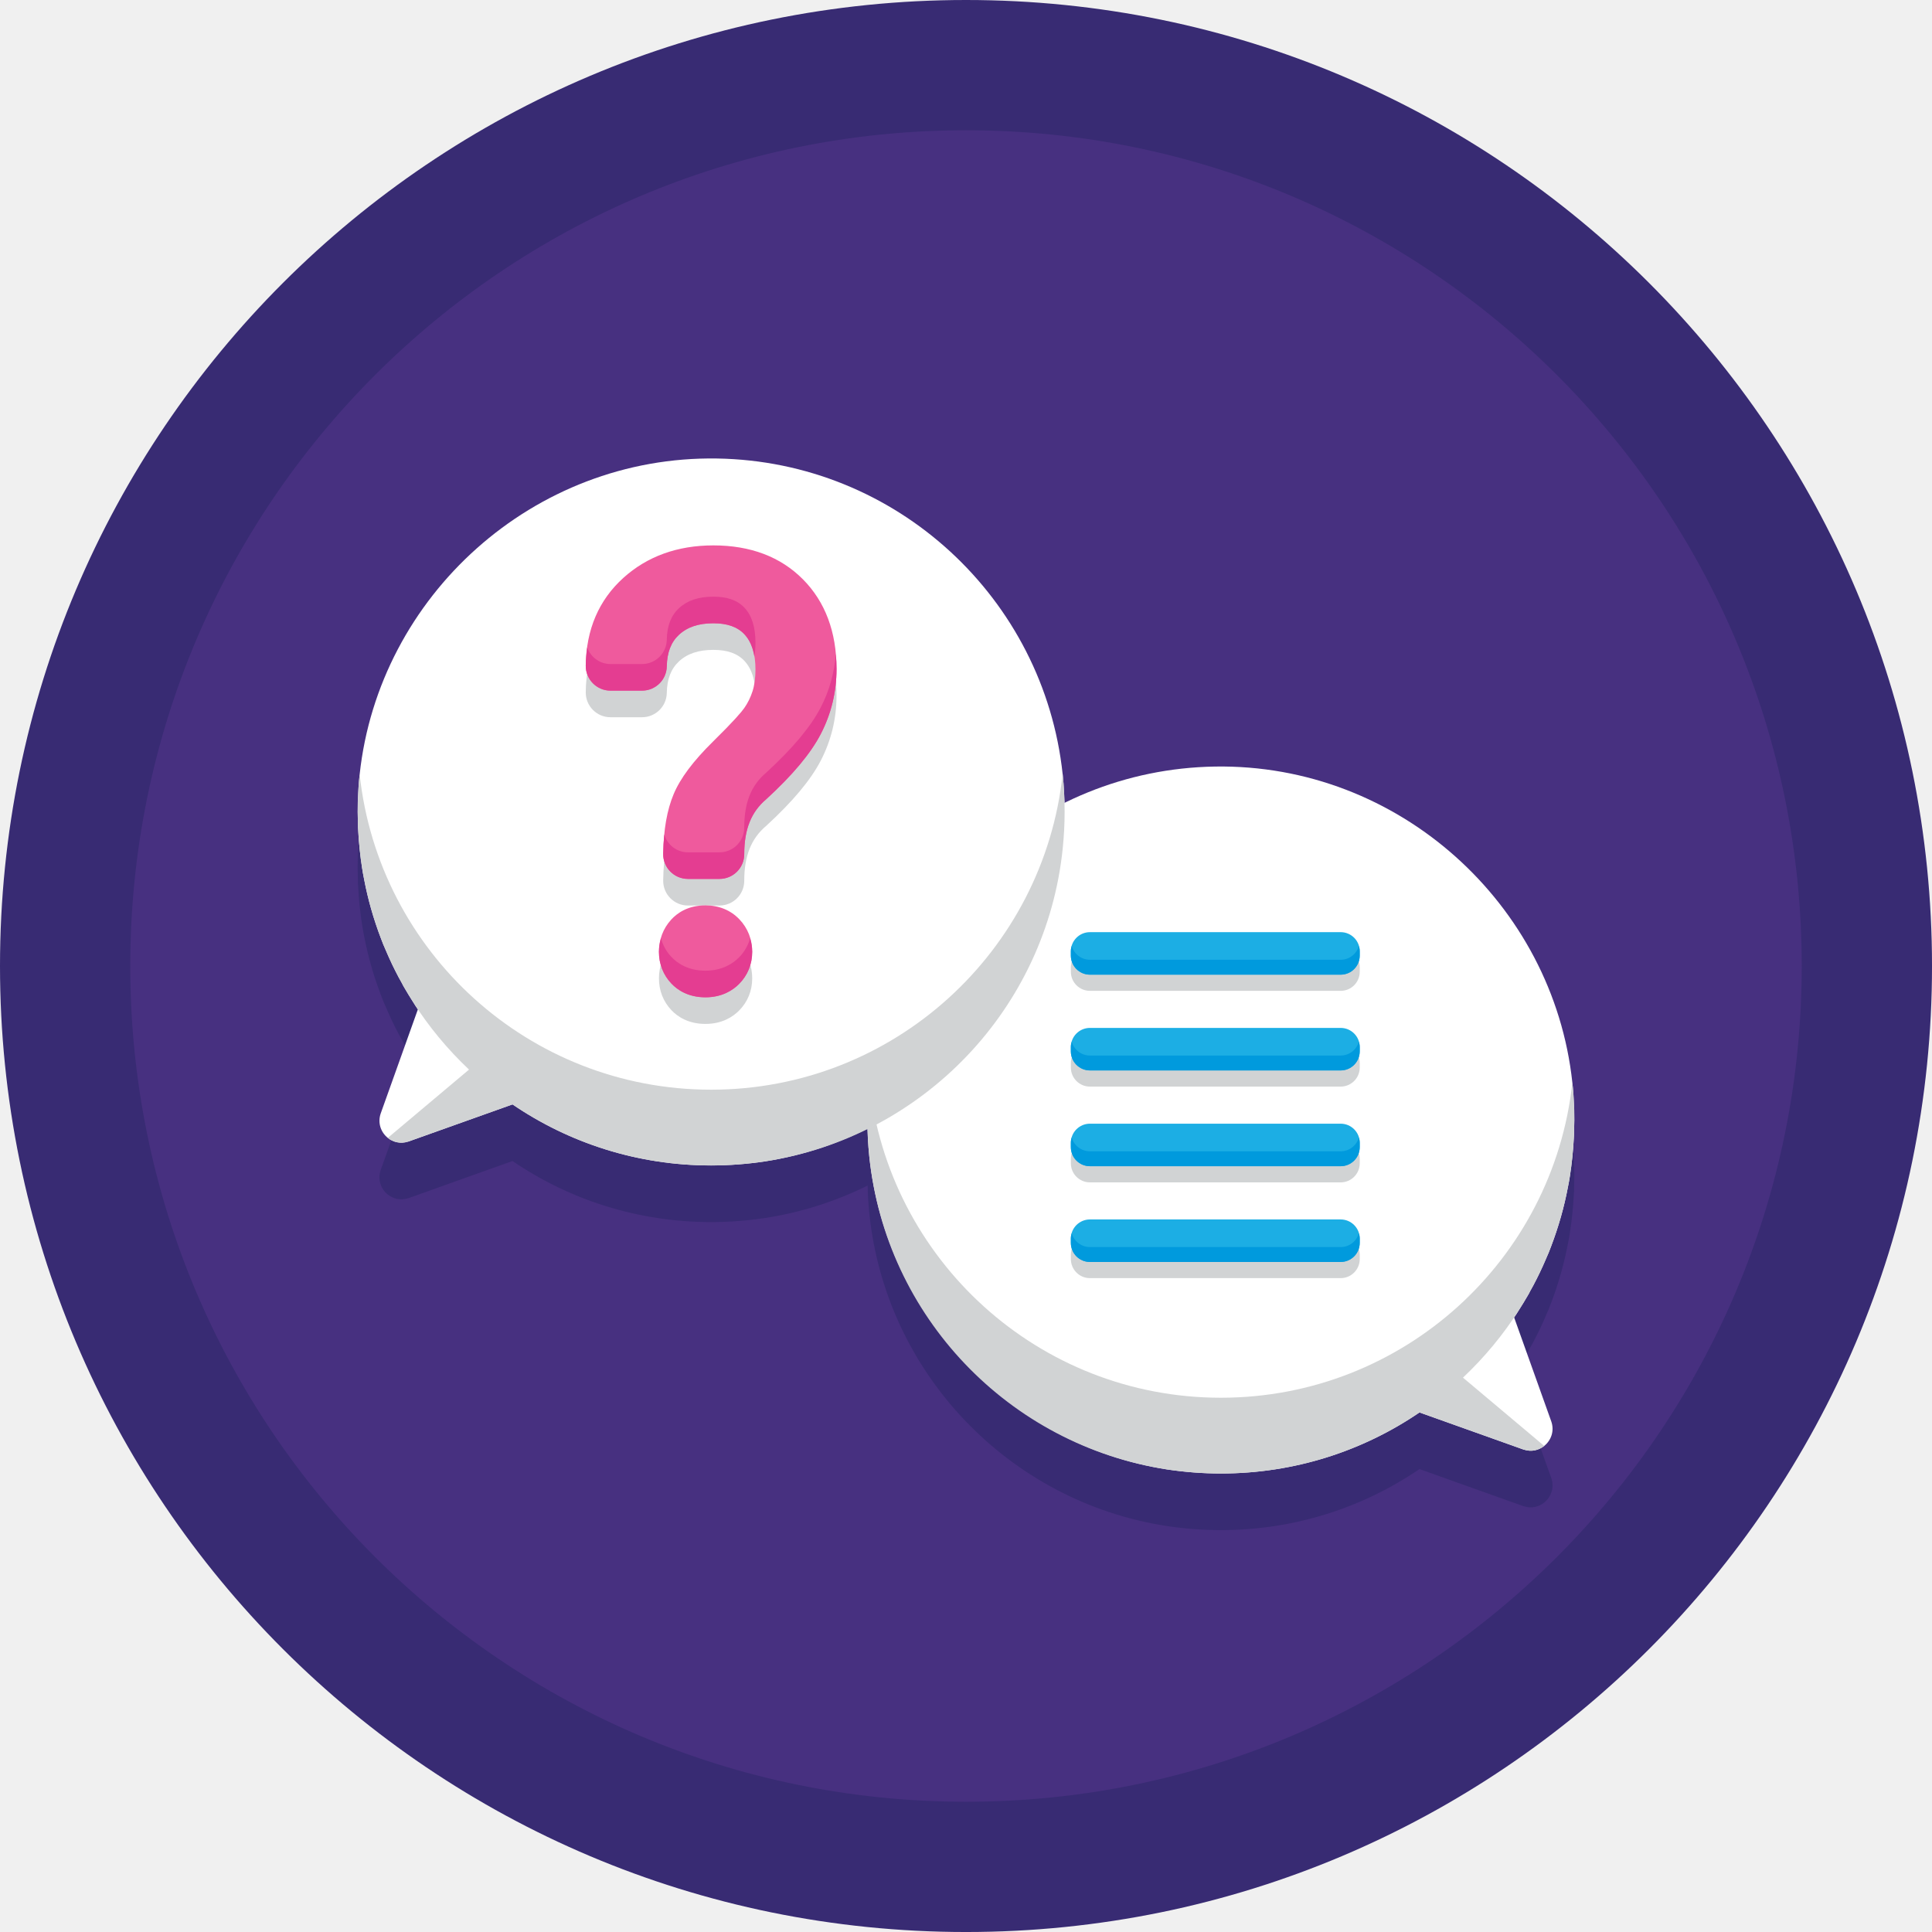
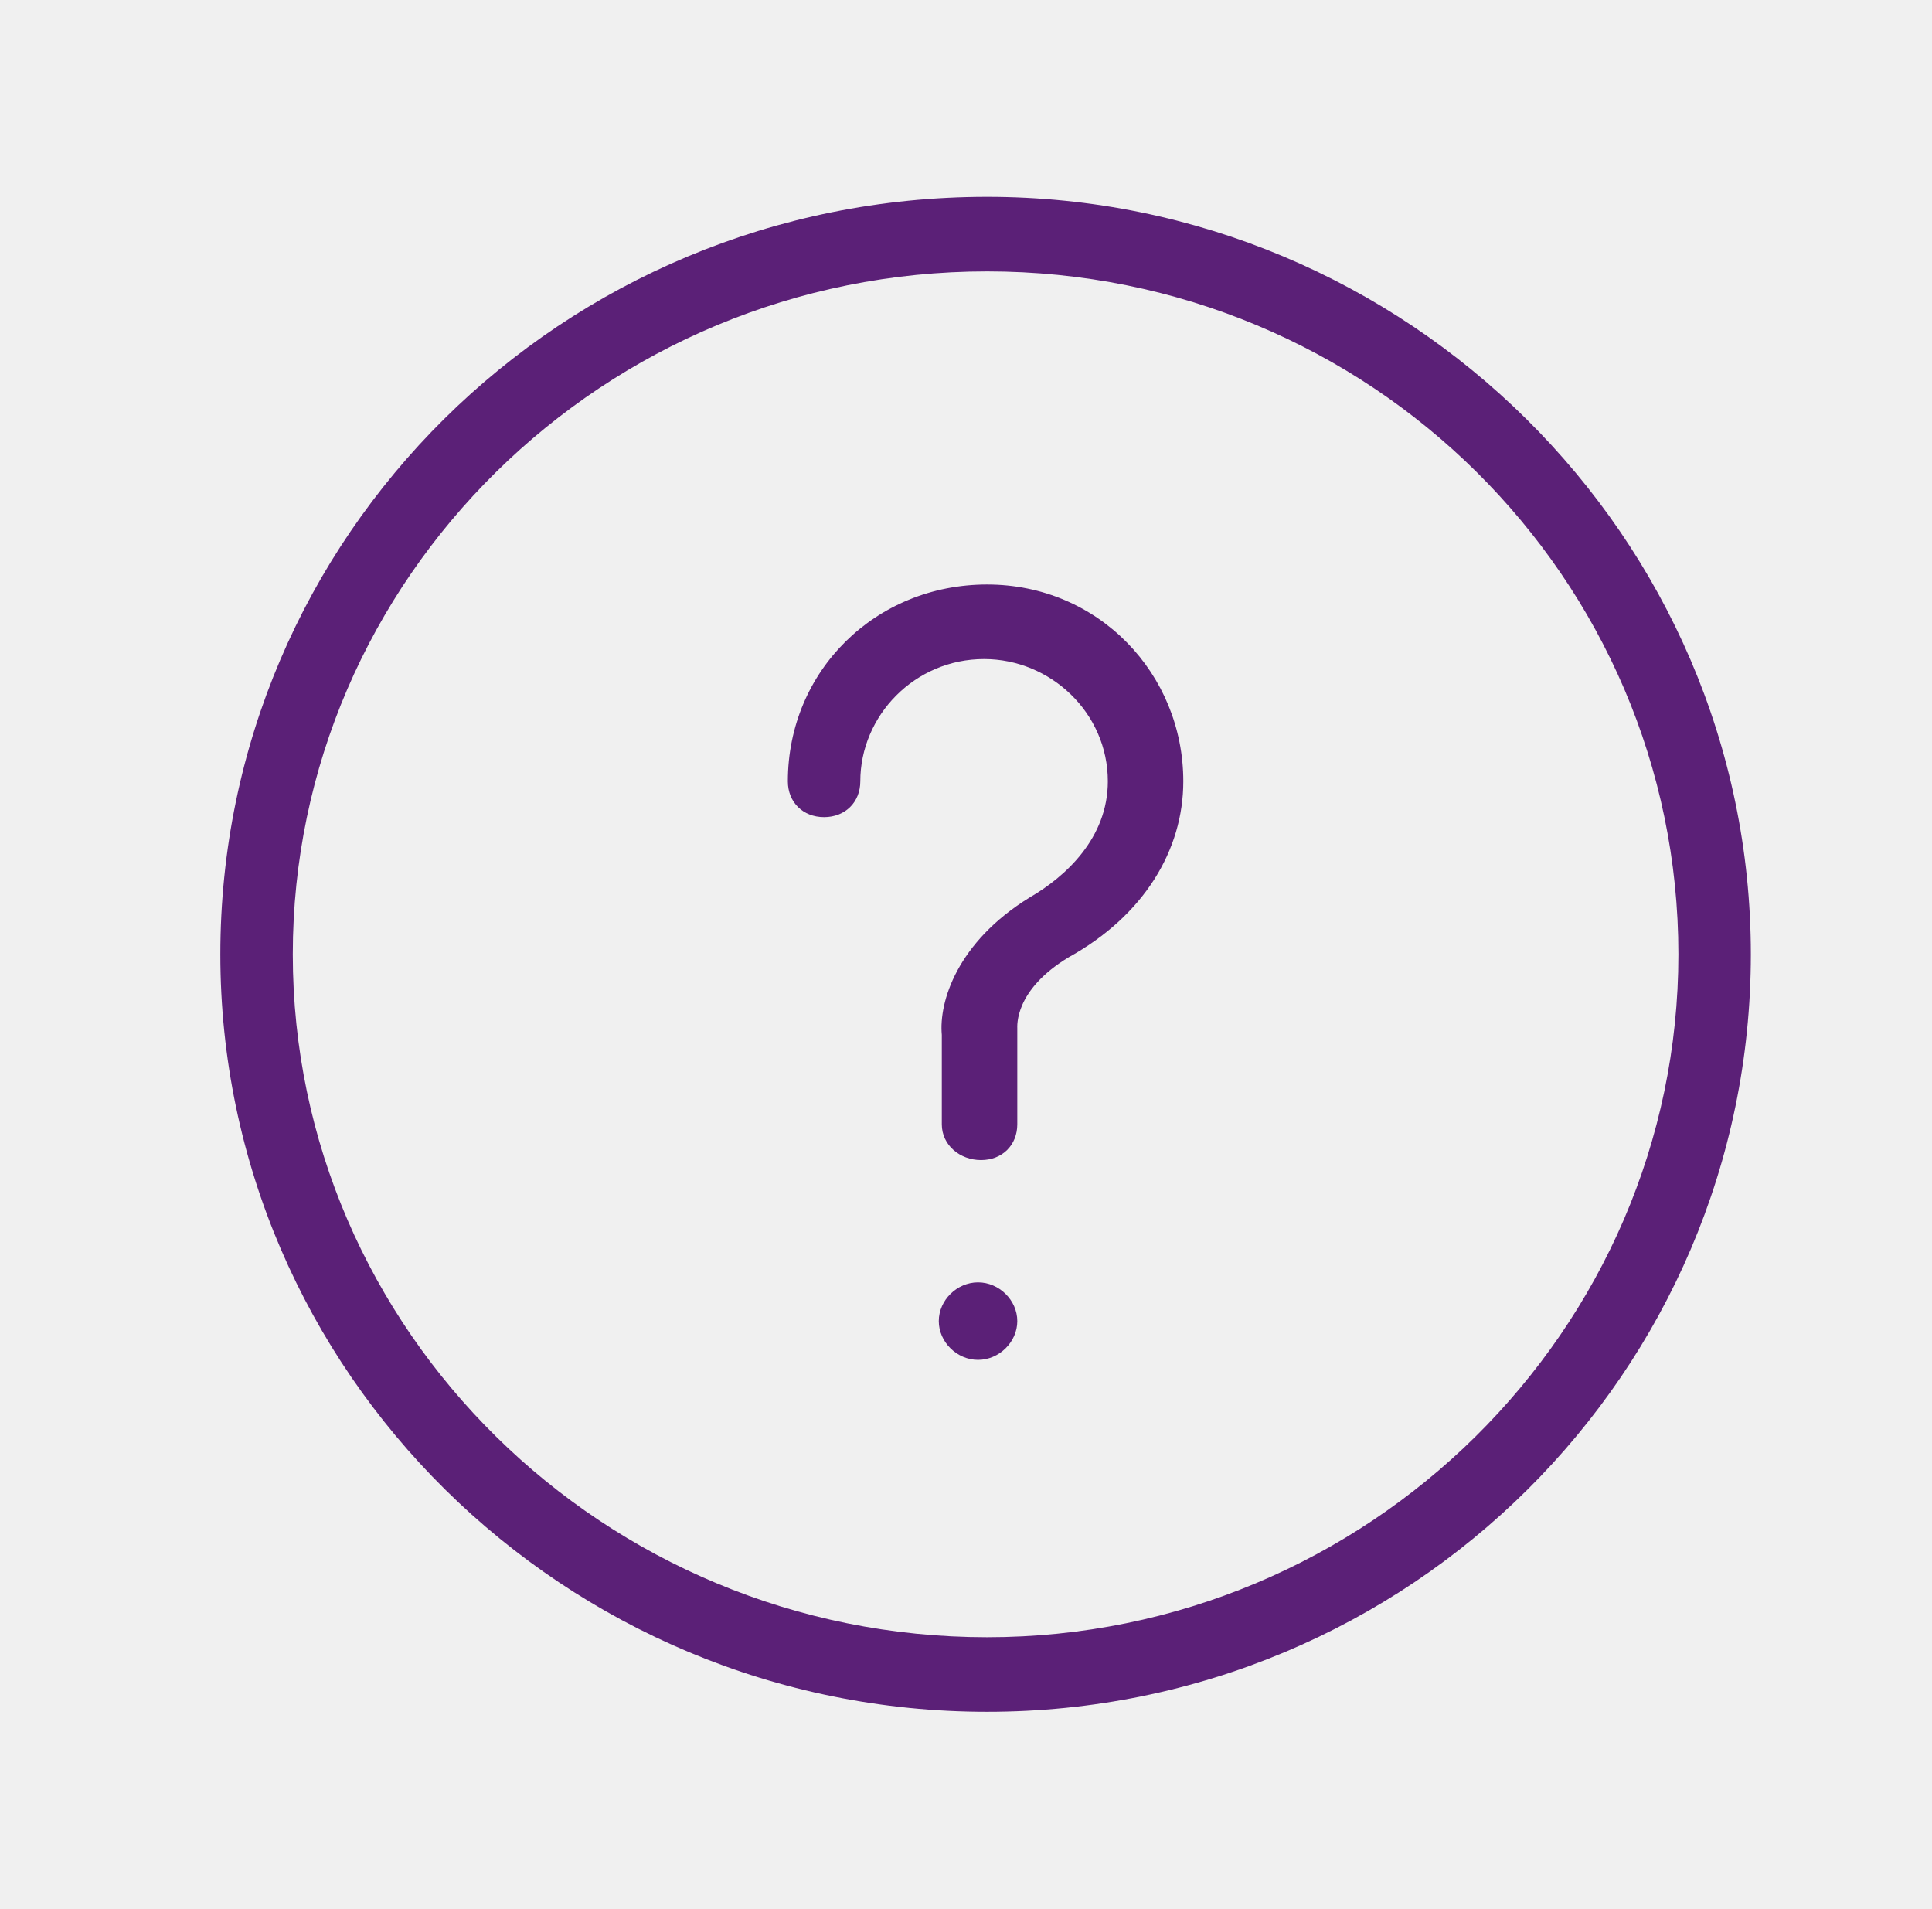
- <svg xmlns="http://www.w3.org/2000/svg" height="477.6pt" viewBox="0 0 477.6 477.6" width="477.6pt">
-   <path d="m477.602 238.801c0 131.887-106.914 238.801-238.801 238.801s-238.801-106.914-238.801-238.801 106.914-238.801 238.801-238.801 238.801 106.914 238.801 238.801zm0 0" fill="#382b73" />
-   <path d="m445.398 238.801c0 114.102-92.496 206.598-206.598 206.598-114.102 0-206.598-92.496-206.598-206.598 0-114.102 92.496-206.598 206.598-206.598 114.102 0 206.598 92.496 206.598 206.598zm0 0" fill="#473080" />
-   <path d="m389.152 288.301c-.055-1.383-.137-2.766-.215-4.152-.082-.84-.137-1.707-.246-2.551-4.75-44.164-42.996-78.828-88.328-78.094-13.348.211-25.961 3.438-37.215 9 0-.016 0-.035 0-.051v-.137c-.055-1.574-.137-3.121-.246-4.641-.051-.762-.133-1.547-.215-2.309-4.645-43.402-41.016-77.309-85.453-78.012-45.332-.734-83.578 33.93-88.332 78.094-.105.844-.16 1.711-.242 2.555-.082 1.383-.164 2.766-.219 4.148-.027.844-.027 1.711-.027 2.578 0 .898.027 1.793.055 2.691 0 .676.027 1.328.082 1.98.16 3.094.488 6.16.949 9.148.137.895.297 1.793.488 2.715.949 5.047 2.363 9.961 4.152 14.656.191.516.41 1.031.598 1.547.301.734.625 1.465.953 2.195.164.41.324.789.516 1.168.488 1.086.977 2.117 1.52 3.176.516 1.031 1.059 2.062 1.656 3.094.16.352.352.707.57 1.059.676 1.168 1.383 2.332 2.117 3.473.379.652.785 1.277 1.223 1.902l-9.176 25.676c-.84 2.391.055 4.727 1.738 6.082 1.332 1.059 3.148 1.52 4.996.922.082 0 .133-.027.215-.055l25.625-9.148c13.98 9.527 30.891 15.094 49.105 15.094 4.531 0 8.957-.355 13.301-1.004 8.988-1.375 17.516-4.133 25.383-8.023.059 2.266.176 4.516.402 6.727 4.016 39.66 34.555 71.473 73.613 77.445 4.348.652 8.77 1.004 13.305 1.004 18.215 0 35.125-5.566 49.102-15.094l25.625 9.148c.082.027.137.055.219.055 1.848.598 3.664.137 4.992-.922 1.684-1.355 2.578-3.691 1.738-6.078l-9.176-25.68c.434-.625.844-1.246 1.223-1.898.734-1.141 1.438-2.309 2.117-3.477.219-.352.41-.703.57-1.059.598-1.031 1.141-2.062 1.656-3.094.543-1.059 1.031-2.09 1.52-3.176.191-.379.352-.762.516-1.168.328-.734.652-1.465.953-2.195.188-.516.406-1.031.598-1.551 1.789-4.695 3.203-9.609 4.152-14.656.191-.922.352-1.816.488-2.715.461-2.984.785-6.051.949-9.148.055-.652.082-1.305.082-1.98.027-.895.055-1.793.055-2.688 0-.867 0-1.738-.027-2.578zm0 0" fill="#382b73" />
-   <path d="m389.18 276.879c0 .898-.027 1.793-.055 2.688 0 .68-.027 1.332-.082 1.984-.16 3.094-.488 6.16-.949 9.148-.137.895-.297 1.789-.488 2.711-.949 5.051-2.363 9.965-4.152 14.66-.191.516-.41 1.031-.598 1.547-.297.734-.625 1.465-.949 2.195-.164.41-.328.789-.516 1.168-.492 1.086-.98 2.121-1.52 3.176-.516 1.035-1.059 2.066-1.656 3.098-.164.352-.352.703-.57 1.055-.68 1.168-1.383 2.336-2.117 3.477-.383.652-.789 1.273-1.223 1.898l9.172 25.68c.844 2.387-.051 4.723-1.738 6.078-1.328 1.059-3.145 1.52-4.992.922-.082 0-.137-.027-.219-.055l-25.625-9.148c-13.977 9.531-30.887 15.094-49.102 15.094-4.535 0-8.957-.355-13.301-1.004-38.871-6.055-69.52-38.086-73.617-77.445-.297-2.93-.461-5.918-.461-8.93 0-.027 0-.027 0-.055v-1.168c0-.352 0-.703.027-1.055v-.137c.055-1.574.137-3.121.246-4.645.051-.758.133-1.547.215-2.305 4.645-43.406 41.02-77.309 85.453-78.016 45.332-.73 83.578 33.93 88.328 78.098.109.84.164 1.707.246 2.551.082 1.383.16 2.766.215 4.152.027.844.027 1.715.027 2.582zm0 0" fill="#fff" />
-   <path d="m389.18 276.879c0 .898-.027 1.793-.055 2.688 0 .68-.027 1.332-.082 1.984-.16 3.094-.488 6.16-.949 9.148-.137.895-.297 1.789-.488 2.711-.949 5.051-2.363 9.965-4.152 14.66-.191.516-.41 1.031-.598 1.547-.297.734-.625 1.465-.949 2.195-.164.383-.328.789-.516 1.168-.492 1.086-.98 2.121-1.52 3.176-.516 1.035-1.059 2.066-1.656 3.098-.164.352-.352.703-.57 1.055-.68 1.168-1.383 2.336-2.117 3.477-3.91 6.16-8.578 11.777-13.871 16.773l20.086 16.887c-1.332 1.059-3.148 1.52-4.996.922l-25.84-9.203c-13.98 9.527-30.891 15.094-49.105 15.094-4.531 0-8.957-.355-13.297-1.004-39.062-5.973-69.602-37.789-73.617-77.445-.297-2.934-.461-5.918-.461-8.93 0-.027 0-.027 0-.055 0-.762 0-1.496.027-2.227v-.137c.055-1.574.137-3.121.242-4.641.055-.762.137-1.547.219-2.309 4.695 43.867 41.801 78.016 86.891 78.016 45.086 0 82.164-34.094 86.891-77.934.105.844.164 1.711.242 2.551.109 1.387.164 2.742.219 4.152.023.844.023 1.715.023 2.582zm0 0" fill="#d1d3d4" />
-   <path d="m336.133 239.148v1.078c0 2.605-2.109 4.715-4.715 4.715h-61.977c-2.605 0-4.719-2.113-4.719-4.715v-1.078c0-2.605 2.113-4.715 4.719-4.715h61.977c2.605 0 4.715 2.109 4.715 4.715zm-4.719 18.957h-61.977c-2.605 0-4.715 2.113-4.715 4.715v1.078c0 2.605 2.113 4.715 4.715 4.715h61.977c2.605 0 4.719-2.109 4.719-4.715v-1.078c0-2.602-2.109-4.715-4.719-4.715zm0 23.676h-61.977c-2.605 0-4.715 2.109-4.715 4.715v1.078c0 2.605 2.113 4.715 4.715 4.715h61.977c2.605 0 4.719-2.109 4.719-4.715v-1.078c0-2.605-2.109-4.715-4.719-4.715zm0 23.672h-61.977c-2.605 0-4.715 2.113-4.715 4.719v1.074c0 2.605 2.113 4.715 4.715 4.715h61.977c2.605 0 4.719-2.109 4.719-4.715v-1.074c0-2.605-2.109-4.719-4.719-4.719zm0 0" fill="#d1d3d4" />
-   <path d="m336.133 235.148v1.078c0 2.605-2.109 4.715-4.715 4.715h-61.977c-2.605 0-4.719-2.113-4.719-4.715v-1.078c0-2.602 2.113-4.715 4.719-4.715h61.977c2.605 0 4.715 2.109 4.715 4.715zm-4.719 18.957h-61.977c-2.605 0-4.715 2.113-4.715 4.715v1.078c0 2.605 2.113 4.715 4.715 4.715h61.977c2.605 0 4.719-2.109 4.719-4.715v-1.078c0-2.602-2.109-4.715-4.719-4.715zm0 23.676h-61.977c-2.605 0-4.715 2.109-4.715 4.715v1.078c0 2.605 2.113 4.715 4.715 4.715h61.977c2.605 0 4.719-2.109 4.719-4.715v-1.078c0-2.605-2.109-4.715-4.719-4.715zm0 23.672h-61.977c-2.605 0-4.715 2.113-4.715 4.719v1.074c0 2.605 2.113 4.715 4.715 4.715h61.977c2.605 0 4.719-2.109 4.719-4.715v-1.074c0-2.605-2.109-4.719-4.719-4.719zm0 0" fill="#1caee4" />
-   <g fill="#009add">
-     <path d="m331.414 308.281h-61.977c-2.148 0-3.941-1.445-4.512-3.414-.121.418-.207.848-.207 1.305v1.074c0 2.609 2.113 4.719 4.719 4.719h61.977c2.605 0 4.715-2.113 4.715-4.719v-1.074c0-.457-.082-.887-.203-1.305-.566 1.969-2.359 3.414-4.512 3.414zm0 0" />
-     <path d="m331.414 284.609h-61.977c-2.148 0-3.945-1.449-4.512-3.414-.121.414-.207.848-.207 1.301v1.078c0 2.605 2.113 4.719 4.719 4.719h61.977c2.605 0 4.715-2.113 4.715-4.719v-1.078c0-.453-.082-.883-.203-1.301-.566 1.965-2.359 3.414-4.512 3.414zm0 0" />
-     <path d="m331.414 237.258h-61.977c-2.148 0-3.941-1.445-4.512-3.414-.121.418-.207.848-.207 1.305v1.074c0 2.605 2.113 4.719 4.719 4.719h61.977c2.605 0 4.715-2.113 4.715-4.719v-1.074c0-.457-.082-.887-.203-1.305-.566 1.969-2.359 3.414-4.512 3.414zm0 0" />
-     <path d="m331.414 260.934h-61.977c-2.148 0-3.941-1.445-4.512-3.414-.121.418-.207.848-.207 1.305v1.074c0 2.605 2.113 4.719 4.719 4.719h61.977c2.605 0 4.715-2.113 4.715-4.719v-1.074c0-.457-.082-.887-.203-1.305-.566 1.965-2.359 3.414-4.512 3.414zm0 0" />
-   </g>
-   <path d="m88.422 200.73c0 .898.027 1.793.051 2.691 0 .676.031 1.328.082 1.98.164 3.094.488 6.16.953 9.148.133.895.297 1.793.484 2.715.953 5.047 2.363 9.961 4.156 14.656.191.516.406 1.031.598 1.547.297.734.625 1.465.949 2.195.164.41.328.789.516 1.172.488 1.086.98 2.117 1.52 3.176.516 1.031 1.059 2.059 1.656 3.094.164.352.352.703.57 1.055.68 1.168 1.387 2.336 2.117 3.477.383.652.789 1.273 1.223 1.898l-9.172 25.68c-.844 2.387.055 4.723 1.738 6.078 1.328 1.059 3.148 1.52 4.992.922.082 0 .137-.027.219-.055l25.625-9.145c13.98 9.527 30.891 15.09 49.102 15.09 4.535 0 8.961-.352 13.305-1.004 38.867-6.055 69.516-38.082 73.613-77.445.301-2.93.465-5.918.465-8.93 0-.027 0-.027 0-.051v-1.168c0-.355 0-.707-.031-1.059v-.137c-.051-1.574-.133-3.121-.242-4.641-.055-.762-.137-1.551-.219-2.309-4.641-43.406-41.016-77.309-85.453-78.016-45.332-.727-83.578 33.938-88.332 78.102-.105.84-.16 1.707-.242 2.551-.082 1.383-.16 2.77-.219 4.152-.023.84-.023 1.711-.023 2.578zm0 0" fill="#fff" />
-   <path d="m174.387 230.391c-4.352 0-7.016 1.93-8.488 3.551-1.965 2.16-3.004 4.895-3.004 7.914 0 3.023 1.07 5.746 3.09 7.871 1.469 1.547 4.121 3.391 8.402 3.391 4.164 0 6.816-1.789 8.309-3.289 2.125-2.141 3.254-4.898 3.254-7.973 0-3.066-1.094-5.836-3.16-8.008-2.152-2.262-5.059-3.457-8.402-3.457zm0 0" fill="#d1d3d4" />
-   <path d="m198.496 149.797c-5.52-5.57-12.969-8.395-22.145-8.395-8.871 0-16.359 2.707-22.262 8.039-6.059 5.473-9.184 12.766-9.289 21.676-.039 3.406 2.711 6.188 6.113 6.188h7.805c3.336 0 6.059-2.676 6.117-6.012.059-3.41 1.039-5.961 3.004-7.789 2.055-1.918 4.84-2.852 8.516-2.852 3.453 0 5.965.895 7.68 2.734 1.832 1.969 2.723 4.812 2.723 8.699 0 2.059-.246 3.867-.73 5.375-.484 1.512-1.176 2.914-2.055 4.168-.707 1.004-2.609 3.242-7.648 8.199-4.957 4.875-8.168 9.16-9.812 13.105-1.625 3.895-2.469 8.703-2.57 14.691v.004c-.059 3.418 2.695 6.223 6.117 6.223h7.805c3.379 0 6.117-2.738 6.117-6.117v-.004c0-6.141 1.715-10.441 5.426-13.574 6.578-6.039 10.988-11.316 13.488-16.125 2.586-4.988 3.898-10.398 3.898-16.082 0-9.145-2.793-16.598-8.297-22.152zm0 0" fill="#d1d3d4" />
-   <path d="m174.387 223.812c-4.352 0-7.016 1.93-8.488 3.551-1.965 2.16-3.004 4.895-3.004 7.914 0 3.023 1.07 5.746 3.09 7.871 1.469 1.547 4.121 3.391 8.402 3.391 4.164 0 6.816-1.789 8.309-3.289 2.125-2.141 3.254-4.898 3.254-7.973 0-3.066-1.094-5.836-3.16-8.008-2.152-2.262-5.059-3.457-8.402-3.457zm0 0" fill="#ef5a9d" />
-   <path d="m182.691 236.672c-1.488 1.5-4.145 3.289-8.305 3.289-4.281 0-6.934-1.844-8.402-3.391-1.258-1.32-2.102-2.895-2.594-4.609-.297 1.059-.5 2.156-.5 3.316 0 3.023 1.07 5.746 3.094 7.871 1.469 1.547 4.117 3.391 8.402 3.391 4.16 0 6.816-1.789 8.305-3.289 2.129-2.141 3.254-4.898 3.254-7.973 0-1.16-.207-2.254-.508-3.316-.516 1.758-1.41 3.367-2.746 4.711zm0 0" fill="#e43d91" />
-   <path d="m198.496 143.219c-5.52-5.57-12.969-8.395-22.145-8.395-8.871 0-16.359 2.707-22.262 8.039-6.059 5.477-9.184 12.766-9.289 21.676-.039 3.406 2.711 6.191 6.113 6.191h7.805c3.336 0 6.059-2.676 6.117-6.012.059-3.414 1.039-5.961 3.004-7.793 2.055-1.914 4.84-2.848 8.516-2.848 3.453 0 5.965.895 7.68 2.734 1.832 1.965 2.723 4.812 2.723 8.699 0 2.055-.246 3.863-.73 5.375s-1.176 2.914-2.055 4.164c-.707 1.004-2.609 3.242-7.648 8.203-4.957 4.871-8.168 9.16-9.812 13.105-1.625 3.895-2.469 8.699-2.57 14.691-.059 3.418 2.695 6.223 6.117 6.223h7.805c3.379 0 6.117-2.738 6.117-6.117 0-6.141 1.715-10.445 5.426-13.574 6.578-6.043 10.988-11.316 13.488-16.129 2.586-4.988 3.898-10.398 3.898-16.078 0-9.145-2.793-16.598-8.297-22.156zm0 0" fill="#ef5a9d" />
-   <path d="m167.84 156.926c2.055-1.918 4.84-2.852 8.516-2.852 3.453 0 5.965.895 7.68 2.734 1.273 1.367 2.062 3.188 2.441 5.457.168-1.027.281-2.125.281-3.332 0-3.887-.891-6.734-2.719-8.699-1.715-1.84-4.23-2.734-7.684-2.734-3.672 0-6.457.934-8.512 2.848-1.965 1.832-2.949 4.379-3.008 7.793-.059 3.336-2.777 6.012-6.117 6.012h-7.801c-2.672 0-4.914-1.723-5.754-4.105-.199 1.453-.344 2.938-.363 4.488v.004c-.039 3.406 2.711 6.188 6.117 6.188h7.801c3.34 0 6.059-2.676 6.117-6.012.059-3.41 1.039-5.961 3.004-7.789zm0 0" fill="#e43d91" />
-   <path d="m202.891 174.879c-2.496 4.809-6.906 10.086-13.484 16.129-3.715 3.125-5.43 7.43-5.43 13.57v.004c0 3.379-2.738 6.117-6.113 6.117h-7.809c-2.777 0-5.09-1.863-5.836-4.395-.148 1.5-.25 3.066-.277 4.746-.059 3.422 2.695 6.223 6.117 6.223h7.805c3.379 0 6.117-2.738 6.117-6.117 0-6.141 1.715-10.445 5.426-13.574 6.578-6.043 10.988-11.316 13.488-16.129 2.586-4.988 3.898-10.398 3.898-16.078 0-1.258-.062-2.477-.168-3.668-.379 4.617-1.594 9.047-3.734 13.172zm0 0" fill="#e43d91" />
-   <path d="m88.422 200.73c0 .898.027 1.793.051 2.691 0 .676.031 1.328.082 1.98.164 3.094.488 6.16.953 9.148.133.895.297 1.793.484 2.715.953 5.047 2.363 9.961 4.156 14.656.191.516.406 1.031.598 1.547.297.734.625 1.465.949 2.195.164.383.328.789.516 1.172.488 1.086.98 2.117 1.52 3.176.516 1.031 1.059 2.059 1.656 3.094.164.352.352.703.57 1.055.68 1.168 1.387 2.336 2.117 3.477 3.91 6.16 8.578 11.777 13.871 16.773l-20.086 16.887c1.332 1.059 3.148 1.52 4.996.922l25.84-9.203c13.98 9.527 30.891 15.094 49.105 15.094 4.535 0 8.957-.355 13.301-1.004 39.062-5.973 69.598-37.789 73.617-77.445.297-2.934.461-5.918.461-8.93 0-.027 0-.027 0-.055 0-.762 0-1.492-.027-2.227v-.137c-.055-1.574-.137-3.121-.246-4.641-.051-.762-.133-1.547-.215-2.309-4.699 43.867-41.805 78.016-86.891 78.016-45.09 0-82.168-34.094-86.891-77.934-.109.844-.164 1.711-.246 2.551-.105 1.387-.16 2.742-.215 4.152-.027.844-.027 1.715-.027 2.582zm0 0" fill="#d1d3d4" />
+ <svg xmlns="http://www.w3.org/2000/svg" width="82" height="81" viewBox="0 0 82 81" fill="none">
+   <path d="M41.895 8.353C23.83 8.353 9.352 22.781 9.352 40.5C9.352 58.219 23.958 72.647 41.895 72.647C59.833 72.647 74.311 58.219 74.311 40.5C74.311 22.781 59.705 8.353 41.895 8.353ZM41.895 69.483C25.623 69.483 12.427 56.447 12.427 40.5C12.427 24.553 25.623 11.517 41.895 11.517C58.167 11.517 71.236 24.553 71.236 40.5C71.236 56.447 58.039 69.483 41.895 69.483ZM43.177 56.067C43.177 56.953 42.408 57.712 41.511 57.712C40.614 57.712 39.845 56.953 39.845 56.067C39.845 55.181 40.614 54.422 41.511 54.422C42.408 54.422 43.177 55.181 43.177 56.067ZM50.223 33.159C50.223 36.07 48.558 38.855 45.355 40.627C43.048 42.019 43.177 43.538 43.177 43.664V43.791V47.714C43.177 48.6 42.536 49.233 41.639 49.233C40.742 49.233 39.973 48.6 39.973 47.714V43.917C39.845 42.525 40.614 39.994 43.689 38.095C45.227 37.209 47.02 35.564 47.02 33.159C47.02 30.248 44.586 27.97 41.767 27.97C38.82 27.97 36.514 30.375 36.514 33.159C36.514 34.045 35.873 34.678 34.977 34.678C34.08 34.678 33.439 34.045 33.439 33.159C33.439 28.477 37.155 24.806 41.895 24.806C46.636 24.806 50.223 28.603 50.223 33.159Z" fill="#5B2077" />
</svg>
